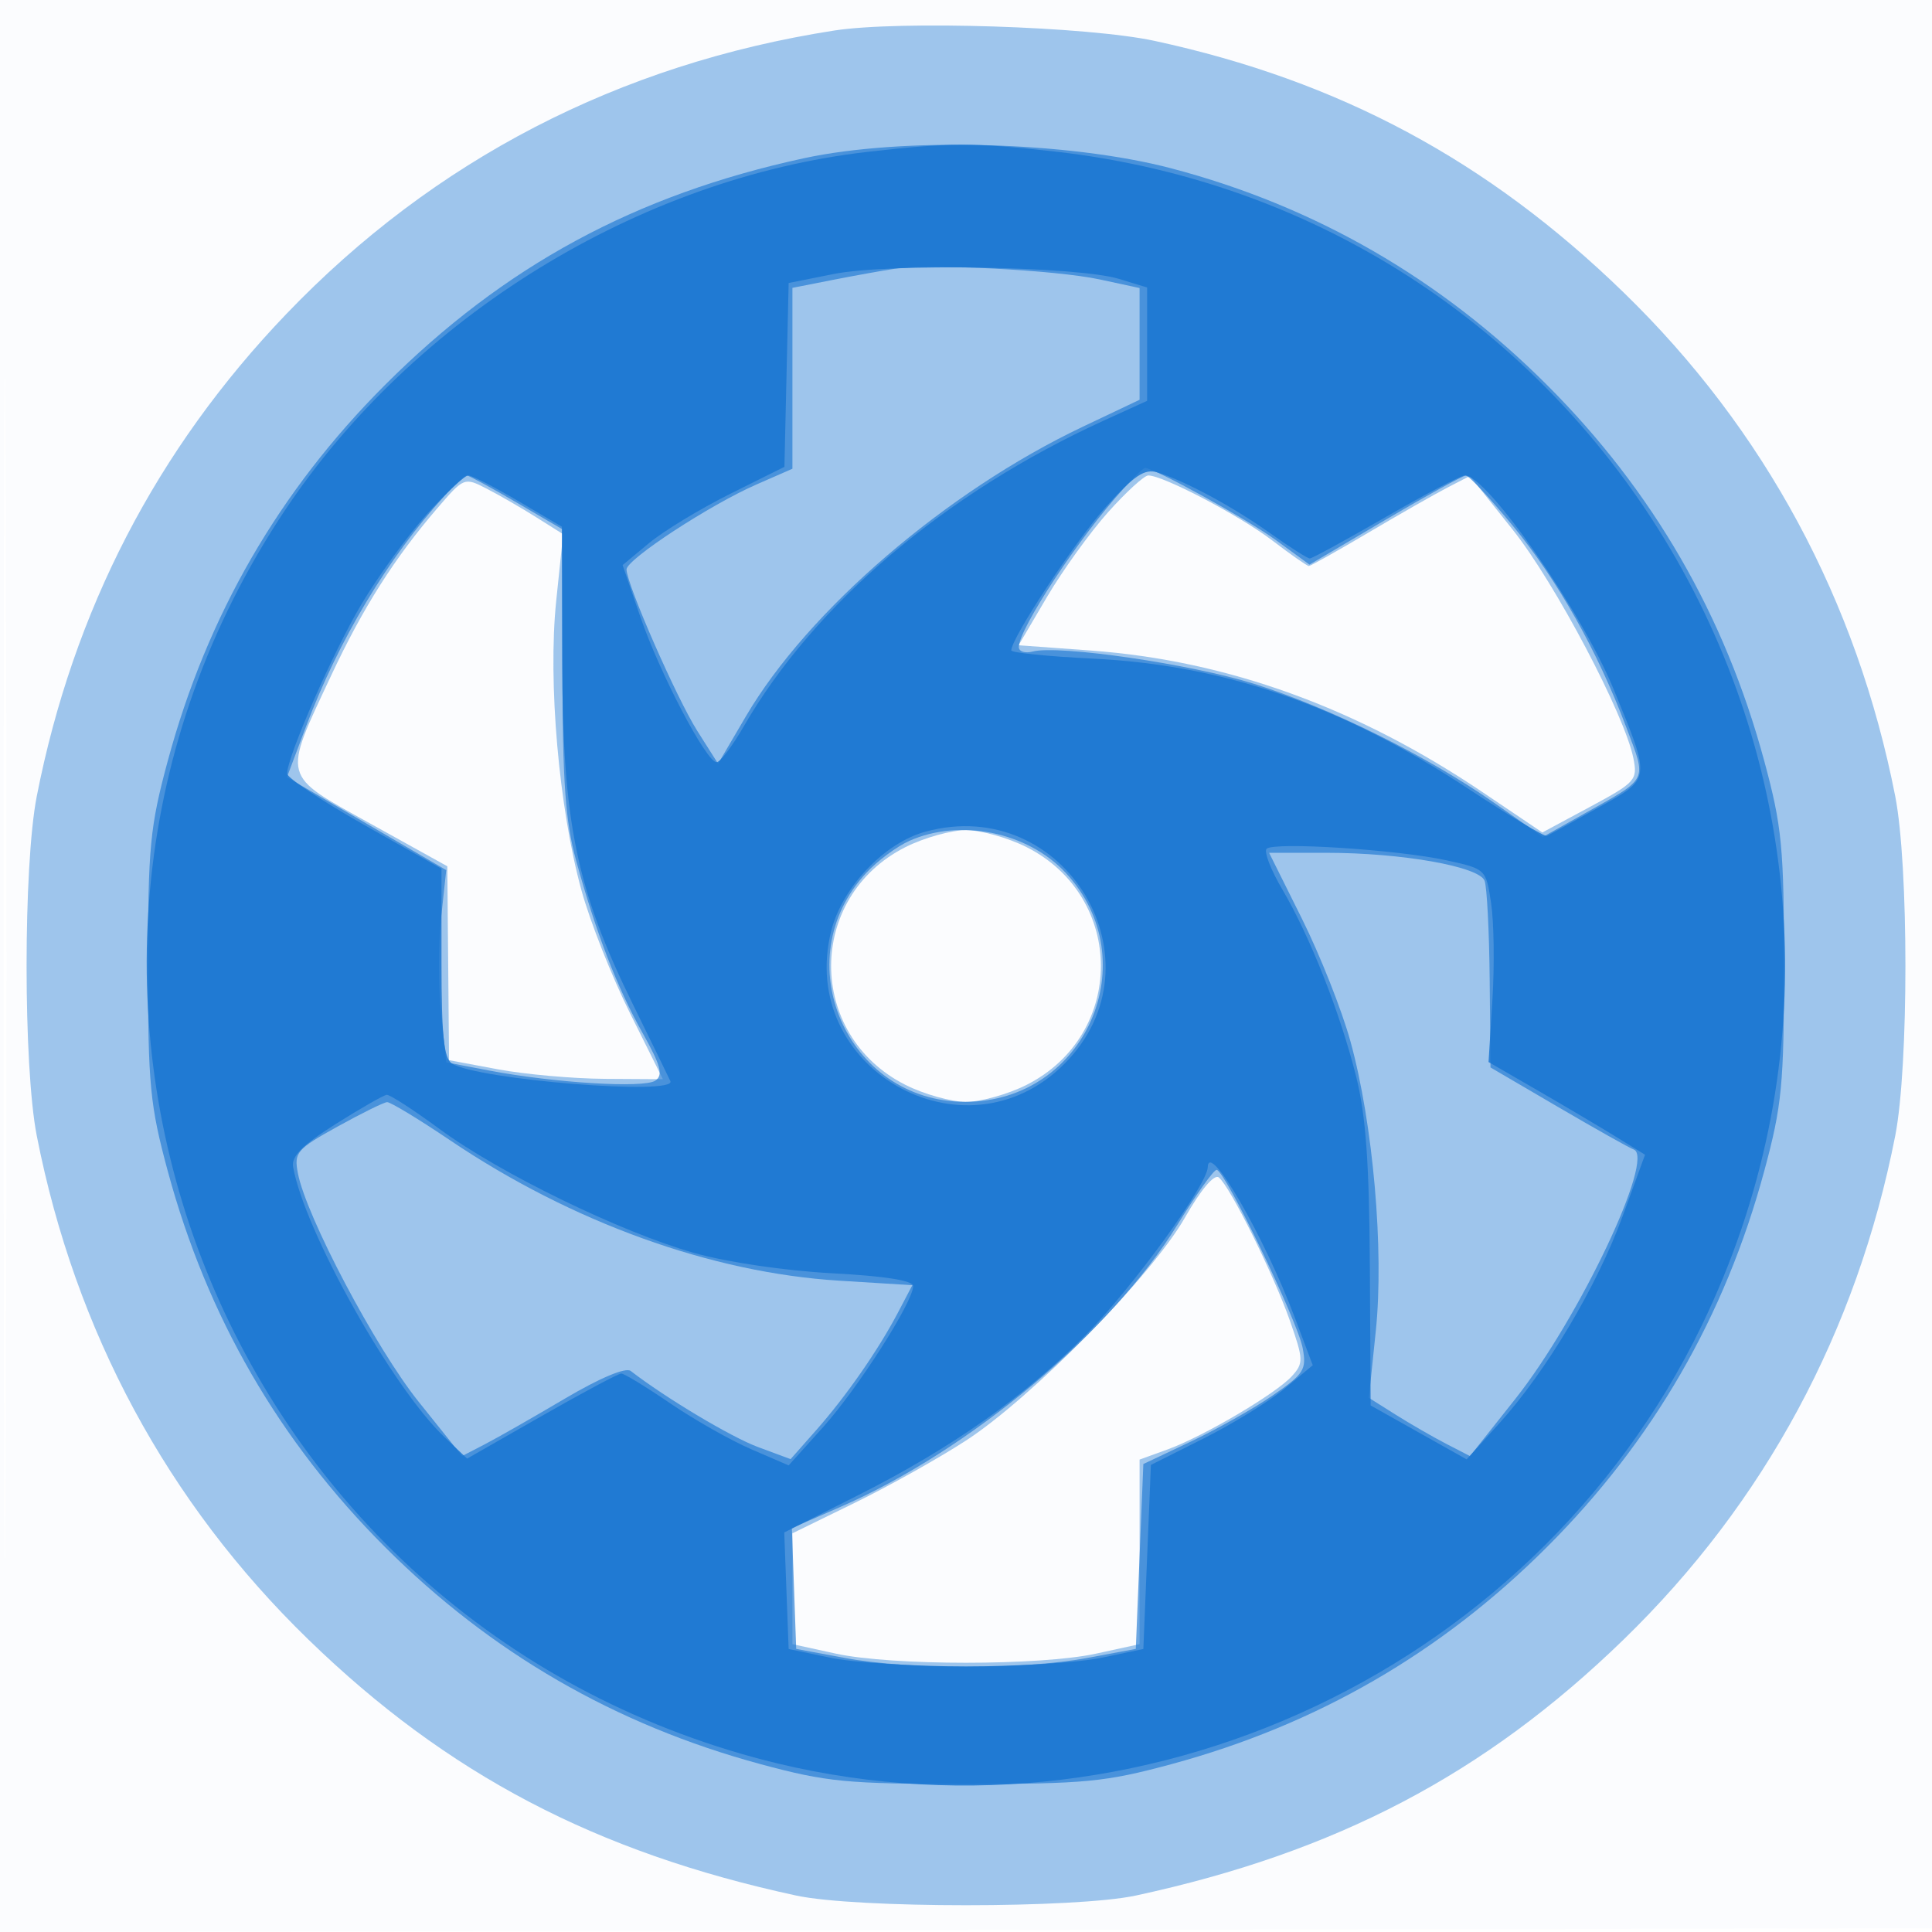
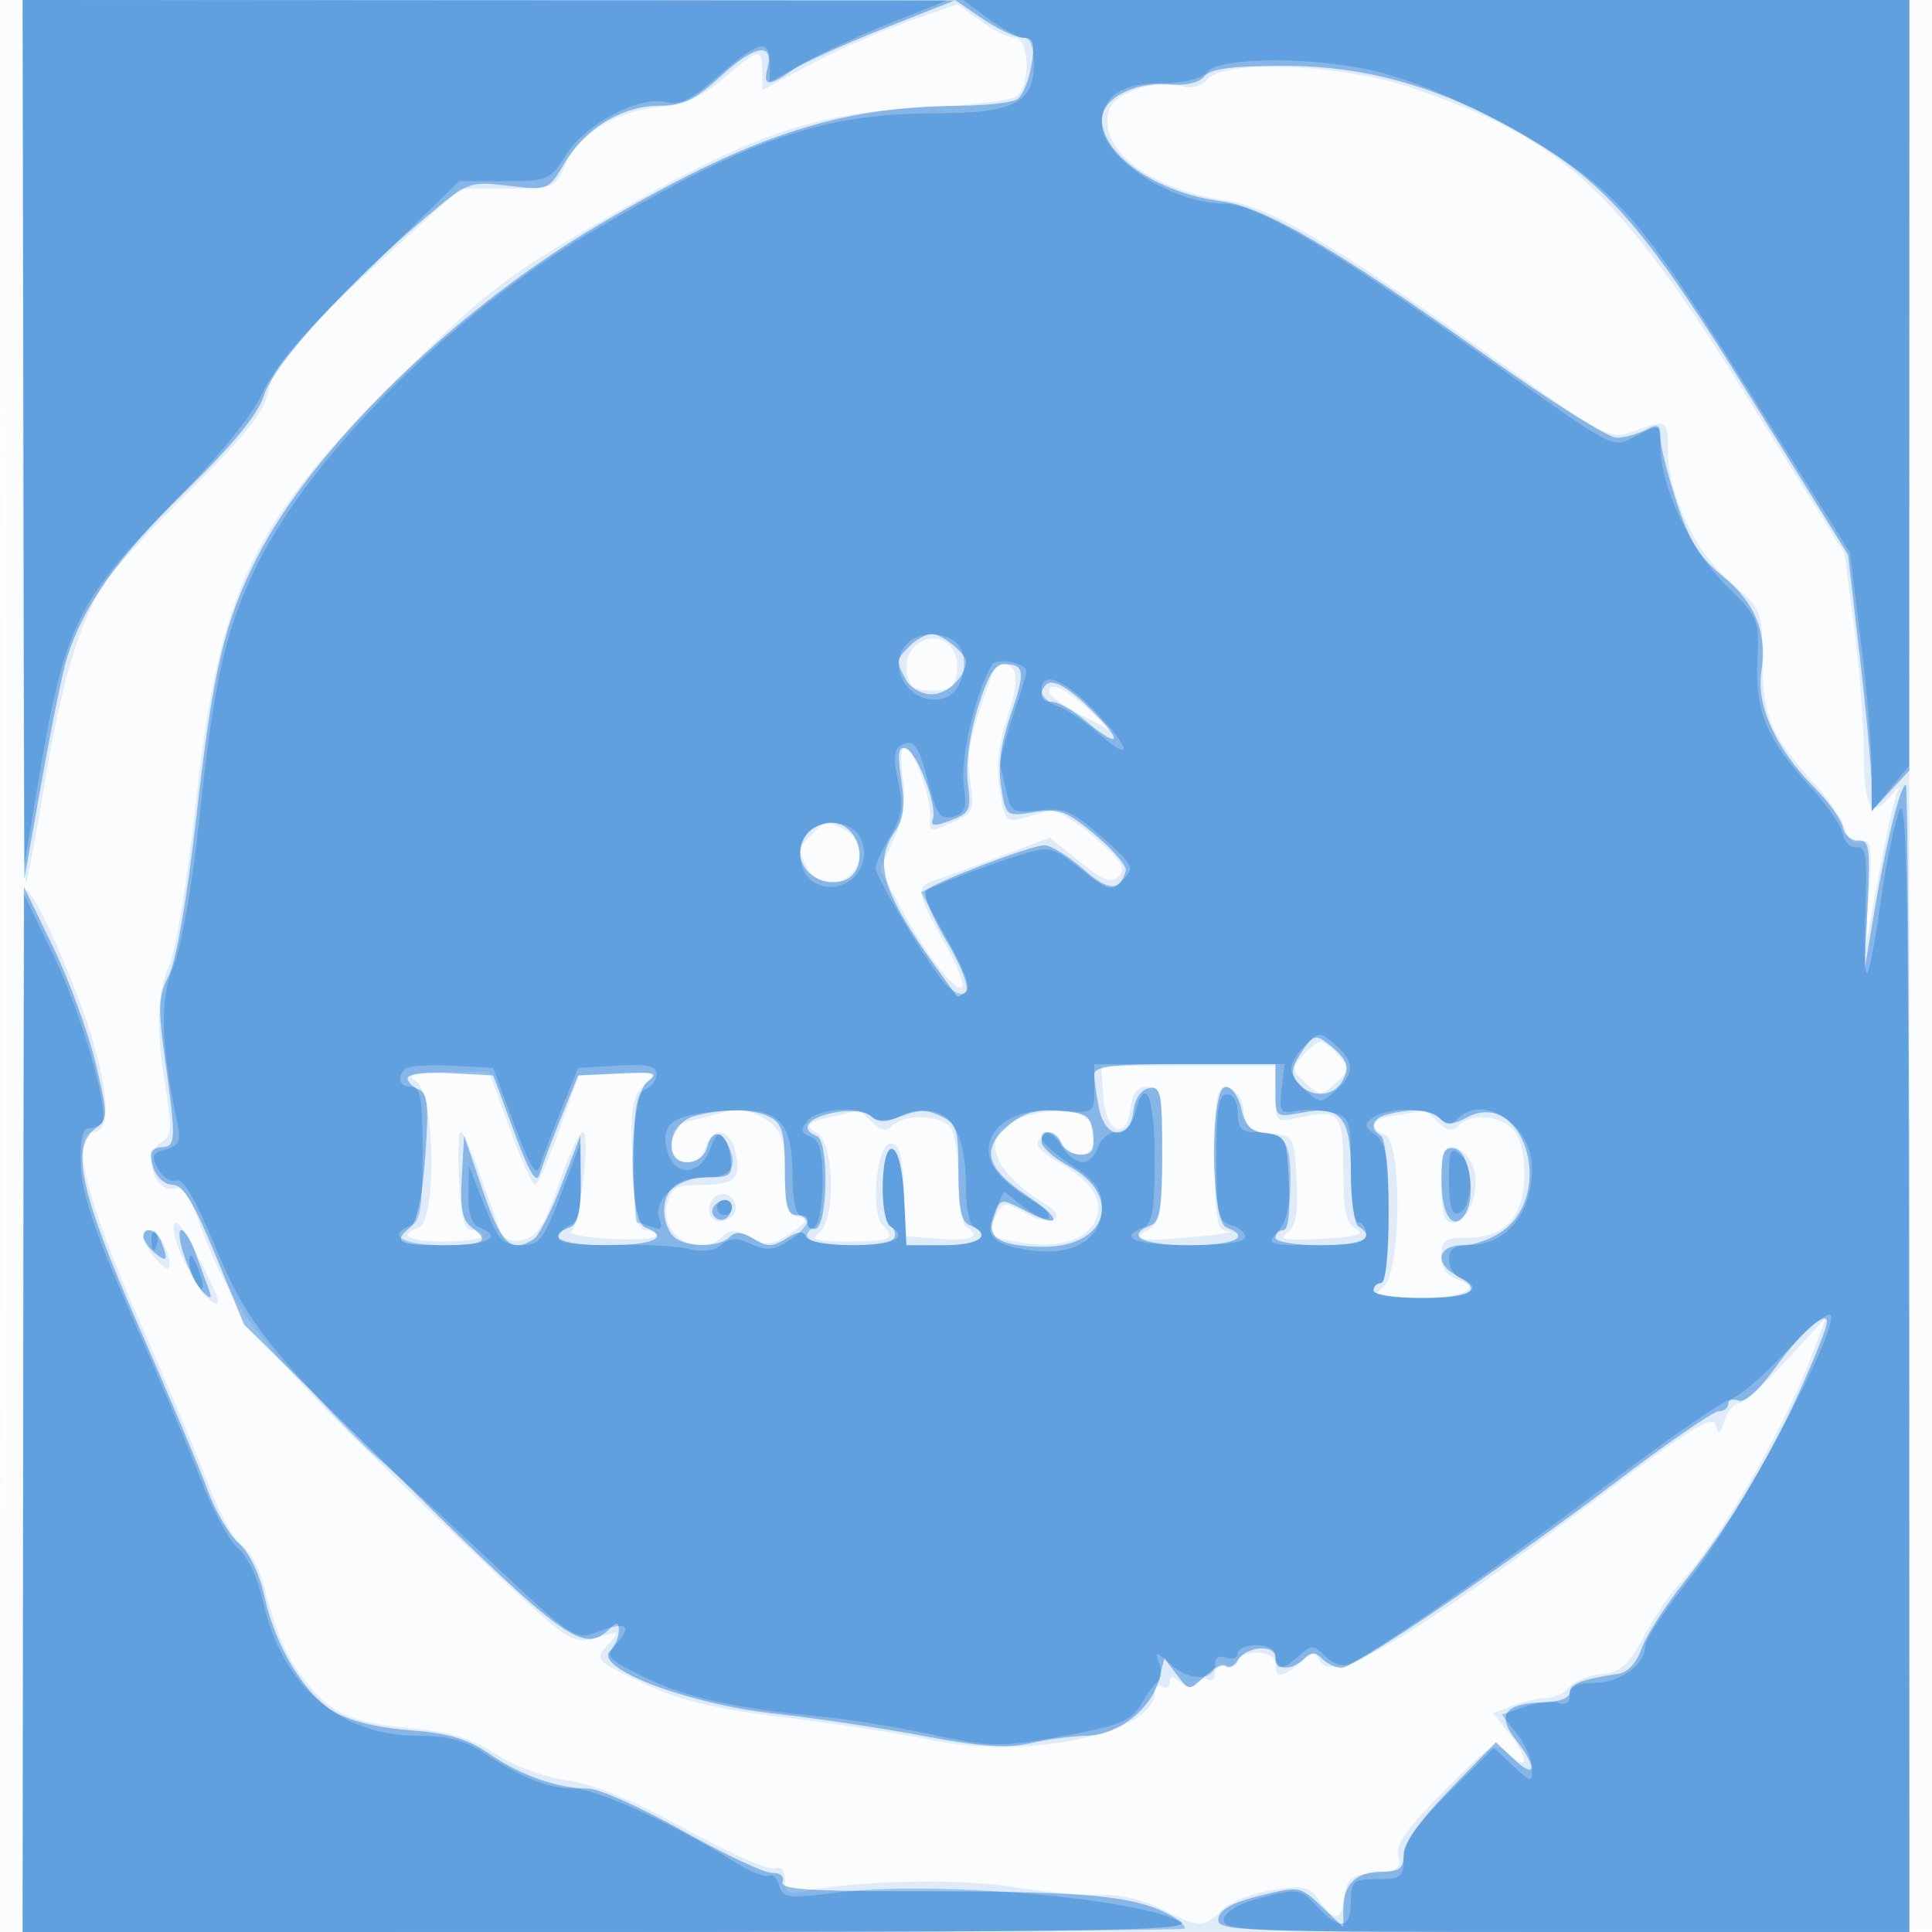
<svg xmlns="http://www.w3.org/2000/svg" width="256" height="256">
  <path fill-opacity=".016" d="M0 128.004v128.004l128.25-.254 128.25-.254.254-127.75L257.008 0H0v128.004m.485.496c0 70.4.119 99.053.265 63.672.146-35.38.146-92.98 0-128C.604 29.153.485 58.1.485 128.5" fill="#1976D2" fill-rule="evenodd" />
-   <path fill-opacity=".414" d="M110.5 4.051C82.037 8.492 57.508 21.188 37.936 41.608 20.753 59.537 9.701 80.895 4.873 105.5c-1.801 9.181-1.801 35.819 0 45 5.086 25.923 17.318 48.612 35.98 66.739 18.375 17.848 38.091 28.197 64.647 33.931 7.912 1.708 37.088 1.708 45 0 26.556-5.734 46.272-16.083 64.647-33.931 18.662-18.127 30.894-40.816 35.98-66.739 1.801-9.181 1.801-35.819 0-45-5.086-25.923-17.318-48.612-35.98-66.739-18.016-17.5-37.679-28.049-62.147-33.342-8.851-1.915-33.839-2.719-42.5-1.368M57.937 67.355c-5.675 6.602-9.848 13.179-14.046 22.136-6.475 13.818-6.675 13.065 5.205 19.652l10.177 5.643.114 12.846.113 12.847 6.5 1.214c3.575.667 9.951 1.235 14.169 1.26l7.669.047-4.359-8.75c-2.397-4.812-5.289-12.125-6.425-16.25-2.998-10.886-4.465-27.659-3.355-38.358l.919-8.858-3.559-2.242c-1.957-1.233-4.909-2.936-6.559-3.786-2.978-1.534-3.026-1.515-6.563 2.599m88.906.496c-2.389 2.669-6.038 7.731-8.111 11.25l-3.767 6.399 9.58.7c18.028 1.316 35.321 7.575 51.975 18.814l7.848 5.295 6.334-3.404c6.009-3.23 6.304-3.56 5.738-6.405-1.147-5.77-10.374-23.254-15.998-30.312l-5.672-7.12-3.002 1.552c-1.651.854-6.361 3.538-10.467 5.966-4.107 2.428-7.65 4.414-7.875 4.414-.225 0-2.416-1.532-4.869-3.404-4.319-3.297-14.43-8.596-16.402-8.596-.533 0-2.924 2.183-5.312 4.851M119.97 112.25c-13.123 6.629-13.123 24.871 0 31.5 2.45 1.238 6.063 2.25 8.03 2.25 1.967 0 5.58-1.012 8.03-2.25 13.123-6.629 13.123-24.871 0-31.5-2.45-1.237-6.063-2.25-8.03-2.25-1.967 0-5.58 1.013-8.03 2.25M157 161.354c-4.352 7.642-20.272 23.85-29 29.524-3.575 2.325-10.213 6.041-14.75 8.26l-8.25 4.033V217.858l5.75 1.254c7.405 1.615 27.095 1.615 34.5 0l5.75-1.254v-24.456l3.648-1.32c4.794-1.733 14.437-7.412 16.54-9.741 1.553-1.719 1.535-2.204-.269-7.341-2.19-6.233-7.905-17.753-9.416-18.979-.608-.493-2.383 1.609-4.503 5.333" fill="#1976D2" fill-rule="evenodd" />
-   <path fill-opacity=".633" d="M106.5 20.973c-22.292 4.83-39.705 14.257-55.488 30.039-14.029 14.03-23.57 30.536-28.774 49.782-2.363 8.739-2.625 11.45-2.625 27.206s.262 18.467 2.625 27.206c5.204 19.246 14.745 35.752 28.774 49.782 14.03 14.029 30.536 23.57 49.782 28.774 8.739 2.363 11.45 2.625 27.206 2.625s18.467-.262 27.206-2.625c19.246-5.204 35.752-14.745 49.782-28.774 14.029-14.03 23.57-30.536 28.774-49.782 2.363-8.739 2.625-11.45 2.625-27.206s-.262-18.467-2.625-27.206c-5.204-19.246-14.745-35.752-28.774-49.782-14.091-14.09-30.744-23.693-49.782-28.705-13.549-3.567-35.609-4.171-48.706-1.334m12 14.646c-1.65.25-5.362.92-8.25 1.489L105 38.142v23.97l-4.75 2.077c-6.192 2.707-17.255 9.944-17.232 11.273.035 1.995 6.648 17.075 9.379 21.388l2.754 4.349 3.674-6.267c8.243-14.057 26.562-29.805 44.666-38.396L151 52.973V38.166l-5.25-1.133c-5.812-1.255-22.567-2.124-27.25-1.414m30.364 29.131C143.041 71.129 135 83.305 135 85.744c0 .588.826.853 1.835.589 3.458-.904 21.048 1.663 29.357 4.284 10.03 3.165 22.999 9.592 31.774 15.747l6.466 4.535 5.534-3.108c8.572-4.815 8.255-4.157 5.513-11.444-3.799-10.092-9.099-19.497-15.061-26.725-3.004-3.642-5.79-6.614-6.19-6.605-.4.009-5.225 2.667-10.721 5.907l-9.993 5.89-4.507-3.286C165.275 68.808 152.92 62 151.716 62c-.188 0-1.472 1.237-2.852 2.75m-90 1C51.41 73.915 44.842 84.856 40.56 96.241l-2.536 6.741 10.552 6.155 10.552 6.156-.681 6.353c-.374 3.495-.372 9.226.004 12.737l.683 6.383 5.683 1.085c8.602 1.642 20.516 2.366 22.019 1.338 1.068-.73.728-1.998-1.686-6.301-3.395-6.053-6.18-13.281-8.819-22.888-1.413-5.145-1.79-10.397-1.808-25.188L74.5 70.123l-6.088-3.561C65.063 64.603 62.11 63 61.849 63c-.261 0-1.605 1.237-2.985 2.75m61.636 45.667c-1.65.737-4.209 2.632-5.686 4.211-10.782 11.526-2.66 30.372 13.089 30.372 15.938 0 24.142-18.76 13.283-30.373-5.038-5.388-13.972-7.206-20.686-4.21m52.021 10.333c2.397 4.813 5.289 12.125 6.425 16.25 2.998 10.886 4.465 27.659 3.355 38.358l-.919 8.858 3.559 2.242c1.957 1.233 4.972 2.97 6.7 3.861l3.141 1.62 5.984-7.548c8.468-10.679 18.616-32.069 15.696-33.084-.529-.184-5.012-2.704-9.962-5.6l-9-5.265-.109-11.634c-.061-6.398-.364-12.295-.675-13.105-.725-1.891-10.983-3.703-20.967-3.703h-7.587l4.359 8.75M44.704 149.289c-5.391 2.986-5.757 3.417-5.238 6.149 1.091 5.733 10.297 23.167 15.988 30.278l5.776 7.216 3.002-1.552c1.651-.854 6.432-3.58 10.625-6.059 4.62-2.731 8.054-4.175 8.714-3.664 4.628 3.577 13.301 8.762 16.873 10.086l4.316 1.6 3.37-3.816c3.99-4.517 8.242-10.633 10.867-15.629l1.893-3.603-9.695-.598c-16.92-1.046-35.444-7.731-51.57-18.613-4.144-2.796-7.893-5.066-8.33-5.045-.437.022-3.403 1.484-6.591 3.25m111.329 12.97c-8.786 14.244-27.564 29.962-44.73 37.44l-6.376 2.778.286 8.006.287 8.007 6.5 1.208c8.333 1.549 23.668 1.549 32 0l6.5-1.209.5-12.249.5-12.249 6.276-2.966c3.452-1.63 8.335-4.381 10.851-6.113 4.167-2.866 4.523-3.428 3.986-6.28-.682-3.621-10.343-23.636-11.403-23.623-.39.004-2.72 3.267-5.177 7.25" fill="#1976D2" fill-rule="evenodd" />
-   <path fill-opacity=".833" d="M115 20.118C84.682 23.586 54.789 41.994 37.68 67.73-3.021 128.953 27.51 211.9 98.296 232.413c50.062 14.507 104.459-9.792 127.215-56.827C258.3 107.81 214.472 28.41 139.666 20.069c-10.711-1.194-13.857-1.188-24.666.049m-4.5 16.181l-6 1.201-.28 12.178-.28 12.179-7.22 3.599c-3.971 1.98-8.795 4.91-10.72 6.51l-3.5 2.91 2.334 6.812C87.393 89.16 93.598 101 94.954 101c.471 0 2.089-2.137 3.596-4.75 9.336-16.183 26.726-30.955 47.7-40.518l5.75-2.621V38.094l-3.75-1.144c-5.437-1.658-30.556-2.091-37.75-.651m36.061 30.844C142.51 71.649 134 84.546 134 86.18c0 .31 4.838.799 10.75 1.087 17.603.858 33.113 6.239 49.915 17.316 5.371 3.542 10.015 6.322 10.319 6.178.304-.143 3.341-1.819 6.75-3.723 7.107-3.97 7.052-3.561 2.109-15.64C209.616 81.068 197.061 63 194.11 63c-.524 0-5.238 2.475-10.478 5.5-5.239 3.025-9.774 5.5-10.077 5.5-.303 0-2.689-1.521-5.303-3.38-4.927-3.505-11.193-6.882-14.883-8.021-1.702-.526-3.071.388-6.808 4.544m-90.026 1.029c-2.558 2.845-6.464 8.226-8.681 11.958-3.706 6.237-9.746 20.006-9.814 22.37-.016.55 4.581 3.611 10.216 6.803l10.244 5.802v12.483c0 9.611.322 12.681 1.398 13.348 3.467 2.146 29.807 4.253 28.929 2.314-.187-.412-2.439-5.025-5.004-10.25-7.445-15.161-9.276-24.064-9.326-45.352l-.043-17.851-5.771-3.399C65.508 64.529 62.522 63 62.048 63c-.474 0-2.955 2.328-5.513 5.172m66.085 42.031c-5.429 1.479-11.024 7.375-12.478 13.148C105.571 141.503 127.79 154.21 141 141c13.493-13.493.151-35.847-18.38-30.797m45.208 2.27c-.369.387.572 2.813 2.091 5.39 3.672 6.227 7.668 16.356 9.778 24.784 1.284 5.128 1.741 11.474 1.817 25.216l.102 18.364 6.362 3.573 6.361 3.573 4.296-4.745c6.263-6.918 12.985-18.203 16.375-27.493l2.965-8.125-3.737-2.311c-2.056-1.271-6.722-4.035-10.369-6.143l-6.63-3.832.513-8.233c.283-4.528.206-10.283-.17-12.79-.68-4.54-.702-4.561-5.882-5.699-6.478-1.422-22.966-2.478-23.872-1.529M44.5 148.928c-4.405 2.781-5.911 4.291-5.665 5.68 1.497 8.459 13.101 29.194 20.024 35.778l3.035 2.886 9.868-5.636c5.427-3.1 10.181-5.636 10.564-5.636.383 0 3.299 1.776 6.479 3.947 3.181 2.171 8.013 4.91 10.739 6.086l4.956 2.139 4.54-5.042c4.589-5.096 11.96-16.631 11.96-18.716 0-.736-3.755-1.33-10.75-1.701-6.206-.33-13.92-1.465-18.25-2.686-9.699-2.736-25.808-10.574-33.753-16.423-3.439-2.532-6.589-4.572-7-4.534-.411.039-3.447 1.775-6.747 3.858m115.533 5.738c-.066 2.336-10.026 16.03-16.166 22.227-8.065 8.141-17.827 15.013-30.159 21.23l-9.791 4.937.291 7.72.292 7.72 5.5 1.154c3.025.634 11.125 1.153 18 1.153s14.975-.519 18-1.153l5.5-1.154.5-12.195.5-12.195 7-3.515c3.85-1.934 8.675-4.906 10.723-6.605l3.722-3.09-2.347-6.236c-4.096-10.882-11.461-23.619-11.565-19.998" fill="#1976D2" fill-rule="evenodd" />
+   <path fill-opacity=".127" d="M3 58.667c0 32.266.192 58.475.426 58.241.234-.234 1.341-6.047 2.461-12.917 2.355-14.448 5.011-22.857 8.779-27.797 1.467-1.923 6.586-7.366 11.377-12.095 6.1-6.023 8.922-9.58 9.418-11.873.908-4.194 3.565-7.298 15.655-18.283L60.959 25h6.277c6.006 0 6.333-.129 7.598-2.988 1.879-4.244 6.609-7.252 12.258-7.795 3.642-.35 5.812-1.299 8.782-3.841C100.589 6.34 101 6.268 101 9.481v2.481l6.25-3.363c3.438-1.85 9.266-4.418 12.952-5.705l6.701-2.341 3.008 2.223C131.566 3.999 133.612 5 134.46 5c1.917 0 2.152 6.268.29 7.75-.687.547-6.2 1.222-12.25 1.501-14.661.676-22.969 3.55-41.902 14.495-13.643 7.888-15.975 9.677-27.606 21.185C33.058 69.653 29.075 78.037 25.879 107c-1.062 9.625-2.594 18.978-3.405 20.784-1.716 3.822-1.848 8.364-.485 16.686.811 4.951.725 6.111-.506 6.799-2.768 1.549-.976 7.241 1.928 6.127.651-.25 1.761 1.225 2.506 3.328 4.826 13.627 8.966 18.673 37.184 45.322 12.361 11.675 12.662 11.882 15.874 10.961 3.202-.918 3.234-.896 1.507 1.013-1.721 1.902-1.599 2.03 4.746 4.999 5.025 2.352 9.337 3.394 18.892 4.565 6.809.834 15.53 2.179 19.38 2.989 12.662 2.664 29.5-.936 29.5-6.306 0-.762.45-1.107 1-.767.55.34 1 .086 1-.563 0-.904.332-.907 1.411-.011.981.814 1.611.847 2.069.106.362-.585 1.077-.806 1.589-.489.512.316.931-.112.931-.953 0-.947.57-1.308 1.5-.952.825.317 1.5.078 1.5-.531s1.125-1.107 2.5-1.107c1.556 0 2.5.567 2.5 1.5 0 1.962.898 1.894 3.317-.25 1.448-1.283 2.092-1.416 2.412-.5 1.352 3.865 11.477-2.016 38.458-22.337 10.821-8.15 13.782-9.953 14.144-8.611.375 1.395.586 1.296 1.18-.552.397-1.237 1.223-2.25 1.834-2.25.612 0 3.485-2.588 6.385-5.75l5.272-5.75-2.006 5.299c-3.683 9.731-12.369 24.678-17.555 30.209-1.293 1.379-3.417 4.529-4.72 7-1.929 3.66-2.942 4.549-5.47 4.8-1.706.169-3.641.957-4.299 1.75-.658.793-2.012 1.442-3.009 1.442-.997 0-2.999.451-4.449 1.002l-2.636 1.002 2.071 2.633c2.646 3.364 2.688 5.232.065 2.857-1.965-1.778-2.143-1.679-8.627 4.806-4.914 4.913-6.487 7.133-6.102 8.606.439 1.678-.045 2.033-3.123 2.29-3.14.262-3.686.683-3.958 3.054-.381 3.304-1.445 3.496-3.363.607-1.255-1.89-1.989-2.059-6.194-1.428-2.624.393-5.639 1.583-6.699 2.643-2.414 2.414-3.074 2.404-8.014-.116-2.414-1.231-5.676-1.982-8.21-1.888-2.312.085-7.567-.395-11.677-1.068-6.936-1.135-21.707-.775-27.777.678-1.784.427-2.25.109-2.25-1.538 0-1.344-.482-1.892-1.364-1.554-.75.288-6.038-2.05-11.75-5.195-7.052-3.884-12.1-5.964-15.725-6.481-3.083-.44-7.079-1.914-9.46-3.489-3.052-2.02-5.957-2.908-11.188-3.42-8.017-.785-10.282-1.749-13.729-5.846-2.66-3.161-4.12-6.419-5.766-12.868-.591-2.318-1.932-4.814-2.979-5.547-1.047-.733-3.004-4.257-4.349-7.831-1.345-3.574-5.502-13.448-9.238-21.943C11.319 158.744 9.189 150 12.373 150c2.434 0 2.084-5.786-.885-14.631C8.997 127.949 4.412 118 3.483 118 3.217 118 3 149.05 3 187v69h250V0H3v58.667m156.981-48.144c-.713.86-2.053 1.271-3.078.946-3.303-1.048-9.004.632-9.861 2.907-1.941 5.146 5.124 10.723 15.458 12.204 5.874.842 13.987 5.634 35.858 21.181 14.496 10.305 14.936 10.534 18.071 9.401 4.485-1.622 4.571-1.578 4.571 2.327 0 5.973 3.554 13.573 8.233 17.602 4.241 3.653 4.267 3.718 4.306 10.542.041 7.412 1.124 9.933 7.031 16.367 1.767 1.925 3.527 4.545 3.912 5.822.457 1.521 1.215 2.125 2.194 1.749 1.276-.49 1.411.559.921 7.178l-.575 7.751 1.854-10.127c1.02-5.57 2.173-10.745 2.563-11.5.39-.755.064-.585-.725.377-2.777 3.388-3.713 2.017-3.75-5.5-.02-3.987-.606-11.57-1.303-16.851l-1.266-9.6-12.929-20.756c-17.155-27.542-24.43-34.22-44.642-40.977-9.277-3.101-24.639-3.698-26.843-1.043m-38.438 74.822c-1.05.768-1.597 2.23-1.388 3.711.278 1.972.924 2.444 3.345 2.444 2.511 0 3.051-.437 3.31-2.683.393-3.398-2.637-5.396-5.267-3.472m9.942 3.905c-3.025 8.366-3.482 10.59-2.931 14.261.558 3.722.376 4.2-2.017 5.29-3.375 1.538-3.434 1.528-3.297-.551.169-2.558-2.239-9.25-3.329-9.25-.532 0-.656 1.742-.289 4.039.463 2.893.125 5.196-1.189 8.11l-1.835 4.07 2.787 5.14c3.386 6.244 7.307 11.282 8.136 10.453.336-.335-.769-3.054-2.455-6.042-3.542-6.275-3.714-7.333-1.316-8.088.963-.303 4.812-1.707 8.555-3.12l6.804-2.569 3.964 3.186c3.184 2.559 4.205 2.936 5.195 1.917.983-1.012.325-2.055-3.264-5.171-2.473-2.147-5.173-3.719-6-3.494-.827.226-2.486.692-3.686 1.035-1.952.56-2.253.154-2.853-3.851-.463-3.085-.15-6.047 1.005-9.524 1.624-4.891 1.45-7.091-.56-7.091-.535 0-1.176.563-1.425 1.25m7.523 2.5c.005.412 1.917 1.761 4.25 2.997l4.242 2.247-3.266-2.997c-3.16-2.9-5.243-3.795-5.226-2.247m-31.437 18.821c-1.859 1.86-1.875 1.993-.536 4.495 1.167 2.18 3.963 2.536 5.765.734 1.802-1.802 1.446-4.598-.734-5.765-2.502-1.339-2.635-1.323-4.495.536m65.076 29.267c-1.557 1.72-1.535 1.954.345 3.655 1.941 1.756 2.075 1.756 4.016 0 1.88-1.701 1.902-1.935.345-3.655-.915-1.011-1.973-1.838-2.353-1.838-.38 0-1.438.827-2.353 1.838m-26.449 5.527c.355 4.854 3.098 5.904 3.618 1.385.224-1.943.884-2.75 2.25-2.75 1.768 0 1.934.769 1.934 8.95 0 7.468-.288 9.112-1.742 9.925-2.616 1.464-1.415 1.683 5.742 1.048 3.575-.318 5.713-.655 4.75-.75-1.533-.152-1.75-1.361-1.75-9.746 0-8.578.182-9.539 1.75-9.242 1.044.198 1.875 1.415 2.061 3.015.255 2.204.879 2.737 3.5 2.991 3.147.305 3.193.386 3.492 6.16.229 4.43-.08 6.13-1.274 7-1.234.9-.227 1.073 4.647.8 4.585-.257 5.775-.599 4.523-1.3-1.341-.75-1.699-2.396-1.699-7.817 0-7.555-.495-8.156-5.75-6.975-3.222.724-3.25.698-3.25-3.049v-3.779h-23.104l.302 4.134m-90.948-1.973c2.396 1.819 2.61 18.341.25 19.246-2.882 1.106-1.461 1.862 3.5 1.862 2.75 0 5-.338 5-.75s-.637-.75-1.415-.75c-1.04 0-1.503-1.721-1.75-6.502-.184-3.576-.086-6.501.217-6.5.304.001 1.387 2.365 2.406 5.252 1.019 2.887 2.2 6.206 2.625 7.375.572 1.573 1.393 2.007 3.159 1.669 1.927-.368 2.849-1.788 4.786-7.375 1.32-3.805 2.746-6.919 3.17-6.919 1.108 0-.307 12.371-1.503 13.153-.551.36 1.769.81 5.154 1 3.385.191 6.154.009 6.153-.403-.001-.412-.644-.75-1.429-.75-1.101 0-1.502-1.995-1.759-8.75-.296-7.753-.105-8.951 1.676-10.515 1.952-1.714 1.853-1.757-3.391-1.5l-5.402.265-2.588 7.25c-1.423 3.988-2.87 7.25-3.214 7.25-.345 0-1.858-3.375-3.363-7.5l-2.735-7.5-5.648.032c-4.912.027-5.421.205-3.899 1.36m40.25 4.099c-.55.184-2.237.607-3.75.941-2.098.462-2.75 1.194-2.75 3.087 0 3.095 3.55 3.474 4.5.481.891-2.807 3.16-2.491 3.922.546.9 3.584.028 4.454-4.462 4.454-3.411 0-4.009.346-4.588 2.656-1.036 4.124 4.395 7.177 7.408 4.164.906-.906 1.753-.873 3.654.145 2.147 1.149 2.846 1.078 5.271-.536 2.298-1.529 2.484-1.924 1.045-2.218-1.405-.287-1.75-1.416-1.75-5.728 0-4.415-.395-5.646-2.223-6.926-2.11-1.479-4.051-1.808-6.277-1.066m16 .184c-4.632 1.025-5.121 1.392-3.25 2.442 2.336 1.312 2.516 11.602.232 13.273-1.181.863-.29 1.11 4 1.11 5.655 0 6.304-.314 4.458-2.16-1.661-1.661-.763-10.84 1.06-10.84 1.139 0 1.571 1.482 1.795 6.153l.295 6.153 4.455.354c4.247.338 5.62-.322 3.455-1.66-.55-.34-1-3.201-1-6.359s-.54-6.281-1.2-6.941c-1.519-1.519-6.043-1.557-7.536-.064-.847.847-1.55.72-2.771-.5-.9-.9-1.716-1.584-1.814-1.52-.099.064-1.079.315-2.179.559m25 .049c-6.959 1.71-6.02 6.934 2.142 11.909 3.061 1.866.472 2.969-2.699 1.149-2.807-1.611-2.972-1.597-4.016.355-1.345 2.513-1.065 2.804 3.395 3.528 4.736.768 8.379-.238 9.684-2.677 1.442-2.693-.03-5.215-4.627-7.927-2.869-1.692-3.407-2.429-2.459-3.364.945-.931 1.502-.808 2.508.553 1.915 2.592 4.572 2.224 4.572-.633 0-3.084-3.239-4.187-8.5-2.893m48.75-.001c-3.433.426-4.261 1.675-1.75 2.639 2.368.908 2.152 18.423-.25 20.246-1.516 1.151-.922 1.333 4.441 1.36 6.233.032 9.062-1.277 5.324-2.463-1.293-.41-2.015-1.512-2.015-3.072 0-2.114.459-2.433 3.5-2.433 4.962 0 7.5-2.853 7.5-8.429 0-2.692-.616-5.044-1.571-6-1.837-1.836-5.539-2.061-7.165-.435-.847.847-1.55.72-2.771-.5-.9-.9-1.716-1.564-1.814-1.476-.099.088-1.642.342-3.429.563M191 157c0 3.814.362 5 1.525 5 2.223 0 3.844-4.895 2.556-7.722-.571-1.253-1.723-2.278-2.56-2.278-1.159 0-1.521 1.191-1.521 5m-96.312 1.646c-1.374 1.374-.662 3.496 1.062 3.164.963-.186 1.75-.969 1.75-1.74 0-1.579-1.764-2.472-2.812-1.424M23 162.878c0 1.816 2.945 7.831 4.442 9.074 2.155 1.789 1.96.776-.959-4.985-2.401-4.738-3.483-6.009-3.483-4.089m-4 .931c0 1.236 2.773 4.755 3.302 4.189.756-.81-1.146-4.998-2.27-4.998-.567 0-1.032.364-1.032.809" fill="#1976D2" fill-rule="evenodd" />
+   <path fill-opacity=".457" d="m3.108 58.25.108 58.25 2.311-13c1.271-7.15 2.763-14.45 3.314-16.221 2.166-6.958 6.729-13.404 15.662-22.126 6.447-6.295 9.696-10.271 10.523-12.879 1.271-4.01 11.035-14.738 21.279-23.381 5.721-4.827 5.88-4.889 11.081-4.277 5.241.615 5.292.595 7.407-2.989 2.733-4.632 7.667-7.619 12.595-7.623 3.151-.003 4.721-.771 8.275-4.048 4.385-4.041 6.948-4.401 6.018-.843-.608 2.325.174 2.377 3.26.216 1.312-.919 6.699-3.382 11.972-5.473L126.5.054 64.75.027 3 0l.108 58.25M130.215 2.5c2.023 1.375 4.437 2.5 5.363 2.5 1.381 0 1.576.661 1.088 3.669-.327 2.018-1.174 4.036-1.881 4.485-.707.448-4.21.838-7.785.866-16.045.123-27.709 3.991-47.785 15.844-19.107 11.282-37.876 29.597-45.203 44.112-4.317 8.552-5.795 14.894-8.004 34.339-1.223 10.765-2.663 19.052-3.64 20.941-1.396 2.699-1.463 4.231-.491 11.186C23.335 150.88 23.299 152 21.5 152c-.825 0-1.5.413-1.5.918 0 2.224 1.352 4.082 2.97 4.082 1.274 0 2.799 2.538 5.557 9.25l3.801 9.25 21.063 20.75c21.507 21.188 23.996 22.963 27.409 19.55.933-.933 1.2-.867 1.2.3 0 .825-.527 2.027-1.172 2.672-2.231 2.231 10.328 7.025 21.672 8.271 5.5.604 14.5 1.953 20 2.997 7.488 1.422 11.005 1.662 14 .953 2.2-.52 5.575-.97 7.5-1.001 4.154-.066 8.603-3.562 9.603-7.546l.682-2.719 1.636 2.168c1.629 2.16 1.643 2.16 3.75.196 1.164-1.084 2.413-1.673 2.777-1.31.363.364 1.069-.001 1.569-.81 1.159-1.878 4.983-2.135 4.983-.334 0 1.684 2.185 1.778 3.8.163.933-.933 1.467-.933 2.4 0 .66.66 1.816 1.2 2.568 1.2 1.777 0 21.708-13.524 36.834-24.994 6.533-4.953 12.445-9.006 13.138-9.006.693 0 1.26-.436 1.26-.969 0-.532.615-.732 1.366-.444.836.321 2.761-1.417 4.956-4.473 1.975-2.748 4.497-5.482 5.605-6.075 1.782-.954 1.617-.15-1.436 6.982-4.251 9.932-9.951 19.586-16.223 27.479-2.622 3.3-5.218 7.345-5.768 8.988-.594 1.776-1.811 3.11-3 3.289-4.925.741-6.5 1.345-6.503 2.492-.002.727-1.446 1.262-3.526 1.307-5.083.11-6.209 1.67-3.6 4.988 2.876 3.656 2.703 5.324-.264 2.537l-2.392-2.248-6.108 6.28c-3.875 3.985-6.107 7.118-6.107 8.574 0 1.845-.547 2.293-2.8 2.293-3.461 0-5.2 1.634-5.2 4.887v2.487l-2.872-2.751c-2.826-2.708-2.955-2.731-8.162-1.437-3.656.908-5.367 1.855-5.54 3.064-.234 1.645 2.509 1.75 45.662 1.75H253v-76c0-41.8-.208-76-.461-76-.717 0-2.64 7.688-4.127 16.5l-1.35 8 .412-8.629c.361-7.566.208-8.614-1.243-8.5-.91.071-1.829-.718-2.041-1.753-.213-1.035-1.915-3.41-3.782-5.277-5.081-5.081-7.735-10.895-7.018-15.376.824-5.157-.845-9.192-5.275-12.752-2.898-2.329-4.279-4.57-5.945-9.644-1.193-3.636-2.17-7.517-2.17-8.625 0-1.682-.319-1.843-1.934-.979-1.064.569-2.81 1.035-3.879 1.035-1.07 0-8.637-4.754-16.816-10.564-20.667-14.68-29.849-20.037-35.624-20.784C153.335 25.564 146 20.51 146 15.801c0-2.684 4.307-4.975 8.674-4.616 2.398.197 4.231-.202 4.912-1.071.787-1.005 3.675-1.389 10.5-1.396 11.138-.012 21.25 2.938 32.167 9.386 10.881 6.427 16.031 12.431 29.934 34.896l12.686 20.5 1.562 13.5c.86 7.425 1.563 15.07 1.564 16.99l.001 3.49 2.5-2.697 2.5-2.696V0H126.536l3.679 2.5m-9.644 83.071c-1.859 1.86-1.875 1.993-.536 4.495.588 1.097 2.086 1.934 3.465 1.934 2.035 0 4.5-2.39 4.5-4.363 0-1.045-3.207-3.637-4.5-3.637-.746 0-2.064.707-2.929 1.571m8.947 8.368c-1.077 3.56-1.589 7.496-1.276 9.825.475 3.547.276 3.98-2.285 4.946-2.093.79-2.692.763-2.358-.107.663-1.728-2.057-8.922-3.563-9.424-1.007-.336-1.145.611-.608 4.188.517 3.447.296 5.189-.868 6.85-2.831 4.043-1.618 8.08 5.347 17.783 1.382 1.925 2.65 3.695 2.819 3.933.169.239.717.014 1.218-.5.552-.565-.462-3.254-2.574-6.825-1.917-3.241-3.122-6.222-2.678-6.625 1.255-1.139 13.963-5.983 15.694-5.983.849 0 3.158 1.417 5.131 3.149 3.378 2.966 4.85 3.031 5.662.248.176-.606-1.633-2.742-4.02-4.747-3.813-3.201-4.8-3.571-8.106-3.043-3.747.6-3.767.585-4.399-3.372-.436-2.725-.036-5.718 1.272-9.521 1.988-5.777 1.858-6.714-.934-6.714-1.177 0-2.21 1.766-3.474 5.939m9.113-3.237c-1.098 1.098-.684 2.298.792 2.298.783 0 2.761 1.125 4.395 2.5 4.145 3.488 5.15 3.124 1.619-.586-3.389-3.561-5.902-5.116-6.806-4.212M107.2 110.2c-2.86 2.86-.228 7.225 3.995 6.627 4.227-.599 3.195-7.827-1.117-7.827-.923 0-2.218.54-2.878 1.2M3.085 186.75 3 256h77.723c65.768 0 77.419-.209 75.75-1.358-4.985-3.431-10.665-4.059-36.615-4.048-12.87.006-16.534-.275-16.165-1.238.279-.725-.288-1.218-1.357-1.18-1.01.036-6.336-2.464-11.836-5.556C85 239.529 79.372 237 77.994 237c-4.018 0-9.03-1.753-13.123-4.589-2.887-2.001-5.437-2.758-10.587-3.145-4.196-.315-8.027-1.259-10.043-2.475-4.015-2.421-7.776-8.664-9.211-15.291-.641-2.956-2.023-5.817-3.382-7-1.264-1.1-3.117-4.25-4.118-7-1-2.75-5.129-12.567-9.175-21.815-7.796-17.822-9.065-23.714-5.646-26.214 1.611-1.178 1.608-1.672-.045-8.61-.965-4.049-3.495-10.961-5.624-15.361l-3.87-8-.085 69.25m169.364-47.312c-1.36 2.075-1.446 2.861-.445 4.067 1.693 2.04 4.719 1.881 5.891-.309 1.027-1.919.619-2.903-2.078-5.013-1.452-1.136-1.915-.964-3.368 1.255M145 142.375c0 .756.281 2.781.625 4.5.819 4.096 4.098 4.372 4.559.384.19-1.654 1.011-2.874 2.066-3.074 1.561-.296 1.75.636 1.75 8.635 0 7.047-.321 9.089-1.5 9.542-3.545 1.36-1.123 2.638 5 2.638 6.114 0 8.373-1.067 5-2.362-2.139-.82-2.215-18.638-.079-18.638.781 0 1.711 1.323 2.066 2.94.492 2.243 1.282 3.013 3.329 3.25 2.555.295 2.698.61 2.982 6.56.185 3.879-.1 6.25-.75 6.25-.577 0-1.048.45-1.048 1 0 .556 2.667 1 6 1 5.525 0 7.471-.973 5-2.5-.55-.34-1-3.461-1-6.937 0-7.52-1.269-9.11-6.489-8.131-3.478.652-3.511.626-3.511-2.887V141h-12c-9.515 0-12 .285-12 1.375m-91 .468c0 .519.662 1.197 1.472 1.508 1.201.461 1.363 2.094.881 8.857-.373 5.23-1.101 8.702-1.972 9.402-2.378 1.912-1.554 2.39 4.119 2.39 5.735 0 6.558-.506 3.94-2.42-1.16-.848-1.48-2.543-1.25-6.61l.31-5.47 2.477 7.25c2.432 7.119 3.729 8.36 6.739 6.447.669-.425 2.334-3.681 3.701-7.235l2.485-6.462.049 5.781c.036 4.25-.348 5.934-1.451 6.357-3.373 1.295-1.114 2.362 5 2.362s8.373-1.067 5-2.362c-2.359-.905-2.145-17.414.25-19.283 1.531-1.194 1.069-1.333-3.693-1.11l-5.444.255-2.231 5.5c-1.228 3.025-2.508 6.4-2.846 7.5-.461 1.5-1.309.126-3.395-5.5l-2.781-7.5-5.68-.3c-3.124-.165-5.68.125-5.68.643m38 5.046c-3.414.942-4.237 6.111-.973 6.111 1.334 0 2.364-.781 2.694-2.041.728-2.786 2.707-1.911 3.095 1.368.288 2.431.012 2.673-3.05 2.673-3.862 0-5.766 1.486-5.766 4.5 0 1.155.54 2.64 1.2 3.3 1.494 1.494 6.034 1.566 7.482.118.776-.776 1.681-.708 3.2.24 1.764 1.102 2.486 1.093 4.323-.054 1.568-.979 2.314-1.048 2.583-.24.457 1.37 10.837 1.553 11.669.205.317-.512.118-1.213-.441-1.559-1.543-.954-1.319-10.777.234-10.264.774.256 1.363 2.763 1.548 6.583l.297 6.171h4.953c4.747 0 6.613-1.426 3.452-2.638-1.118-.429-1.5-2.211-1.5-6.99 0-5.872-.212-6.511-2.5-7.554-1.887-.86-3.14-.847-5.112.051-1.963.894-2.954.906-3.989.047-.834-.692-2.763-.883-4.888-.484-3.504.657-4.628 2.203-2.261 3.11 1.585.607 1.462 11.721-.136 12.253-.613.205-1.114-.116-1.114-.712 0-.595-.675-1.083-1.5-1.083-1.166 0-1.5-1.329-1.5-5.965 0-4.874-.354-6.154-1.934-7-2.139-1.144-6.232-1.204-10.066-.146m41.488 1.368c-3.537 3.042-2.803 5.607 2.636 9.206 4.677 3.096 4.594 4.477-.124 2.037-3.549-1.835-3.49-1.851-4.418 1.169-.729 2.378 1.047 3.397 6.171 3.543 8.92.254 11.321-6.703 3.726-10.793-1.913-1.031-3.479-2.446-3.479-3.146 0-1.766 1.938-1.599 2.638.227.317.825 1.458 1.5 2.535 1.5 1.548 0 1.893-.578 1.643-2.75-.281-2.447-.772-2.783-4.45-3.052-3.185-.232-4.764.24-6.878 2.059m50.262-1.568c-1.935.506-2.295 1.856-.75 2.811.552.341 1 4.844 1 10.059 0 5.627-.404 9.441-1 9.441-.55 0-1 .45-1 1 0 .564 2.833 1 6.5 1 6.578 0 8.149-1.047 4.5-3-3.031-1.622-2.517-4 .865-4 1.576 0 4.034-.919 5.463-2.043 6.799-5.348 2.31-18.777-4.973-14.879-1.84.985-2.669 1.008-3.575.102-1.178-1.178-3.721-1.355-7.03-.491m7.25 8.679c0 4.672 1.553 6.916 3.123 4.51 1.536-2.354.594-8.32-1.373-8.693-1.457-.276-1.75.424-1.75 4.183m-96.457 3.563c-.683 1.105.894 2.299 1.818 1.375.95-.951.773-2.306-.302-2.306-.518 0-1.2.419-1.516.931M19 163.878c0 .482.675 1.437 1.5 2.122 1.628 1.351 1.832 1.028.893-1.418-.643-1.675-2.393-2.19-2.393-.704m5.45 2.654c.668 1.943 1.806 4.08 2.529 4.75 1.066.987 1.173.838.566-.782-.412-1.1-1.198-3.238-1.745-4.75-.548-1.512-1.349-2.75-1.78-2.75-.431 0-.238 1.589.43 3.532" fill="#1976D2" fill-rule="evenodd" />
+   <path fill-opacity=".336" d="m3.115 57.25.116 57.25L4.995 104c3.551-21.131 5.029-24.199 18.07-37.5 6.121-6.244 10.533-11.69 11.747-14.5 1.341-3.106 5.673-8.141 13.982-16.25L60.832 24h6.002c5.758 0 6.089-.14 8.122-3.429 2.523-4.083 9.75-7.934 13.243-7.057 1.85.464 3.432-.317 6.999-3.457C100.508 5.383 102 5.026 102 8.43v2.429l4.616-2.58c2.539-1.419 7.826-3.846 11.75-5.395L125.5.069 64.25.034 3 0l.115 57.25M131 2.5c1.864 1.375 3.976 2.5 4.694 2.5.822 0 1.306 1.277 1.306 3.443 0 5.202-2.669 6.554-12.973 6.572-15.14.026-24.732 3.343-45.91 15.875C59.93 41.652 41.634 59.857 34.209 74.58c-4.212 8.353-5.829 15.336-7.738 33.42-.984 9.32-2.381 17.322-3.504 20.069-1.845 4.515-1.688 10.156.588 21.051.434 2.08.108 2.735-1.579 3.176-1.792.469-1.955.875-1.036 2.593.6 1.12 1.686 1.808 2.414 1.529.9-.346 2.54 2.425 5.123 8.658 3.062 7.386 5.228 10.768 11.157 17.414 4.047 4.536 8.687 9.319 10.311 10.629 1.625 1.31 8.184 7.305 14.577 13.323 11.517 10.841 11.653 10.931 14.735 9.767 3.76-1.419 4.632-.848 2.427 1.588-1.547 1.709-1.341 1.955 3.732 4.443 5.47 2.682 11.936 4.118 23.621 5.244 3.596.346 10.194 1.423 14.663 2.393 7.319 1.588 8.904 1.625 15.963.367 8.973-1.599 10.296-2.139 11.77-4.811.587-1.063 1.47-2.225 1.963-2.582.492-.357.58-1.471.194-2.477-.626-1.633-.456-1.609 1.604.226 2.483 2.21 5.806 2.129 5.806-.142 0-.829.608-1.162 1.5-.82.825.317 1.5.078 1.5-.531s1.125-1.107 2.5-1.107c1.556 0 2.5.567 2.5 1.5 0 1.931.903 1.898 3.127-.115 1.645-1.488 1.917-1.484 3.458.057.92.92 2.281 1.44 3.025 1.154 2.742-1.052 20.3-13.245 34.112-23.689 7.822-5.915 15.247-11.075 16.5-11.466 1.253-.392 4.593-3.239 7.422-6.327 2.829-3.088 5.489-5.279 5.911-4.87 1.398 1.357-12.216 26.94-18.496 34.756-3.314 4.125-6.033 8.218-6.042 9.095-.027 2.507-3.373 4.905-6.846 4.905-2.246 0-3.171.469-3.171 1.607 0 1.004-.552 1.395-1.472 1.042-.809-.31-2.833-.09-4.496.49l-3.025 1.054 1.996 2.538c1.099 1.397 1.997 3.456 1.997 4.578 0 1.965-.092 1.953-2.523-.331l-2.523-2.37-5.977 5.915c-4.452 4.406-5.977 6.624-5.977 8.696 0 2.512-.339 2.781-3.5 2.781-3.222 0-3.5.238-3.5 3 0 3.631-1.508 3.823-4.519.574-2.146-2.315-2.471-2.369-7.114-1.185-3.109.793-4.982 1.849-5.189 2.926-.301 1.56 3.054 1.685 45.249 1.685H253l-.067-76.25c-.057-65.307-.259-75.633-1.408-71.954-.738 2.364-1.833 7.952-2.434 12.418-.602 4.467-1.354 8.382-1.673 8.701-.318.319-.43-3.352-.248-8.157.273-7.234.078-8.695-1.134-8.497-.805.131-1.644-.661-1.865-1.761-.22-1.1-2.111-3.861-4.201-6.136-5.855-6.372-7.395-9.985-7.099-16.661.252-5.671.16-5.893-4.221-10.211-4.681-4.615-8.65-13.082-8.65-18.453 0-2.88-.006-2.883-3.036-1.371-3.561 1.776-1.923 2.634-21.607-11.31C176.197 32.786 166.317 27 162.303 27 155.309 27 146 20.939 146 16.384c0-3.611 2.617-5.384 7.949-5.384 3.052 0 5.26-.547 6.051-1.5 1.672-2.015 14.556-2.011 22.54.006 9.384 2.371 23.234 9.682 30.069 15.873 4.808 4.355 8.919 10.035 19.309 26.679l13.201 21.146 1.441 11.61c.792 6.385 1.442 14.102 1.445 17.148l.005 5.538 2.459-3 2.459-3 .036-50.75L253 0H127.611L131 2.5m-10.989 82.987c-2.794 3.367 1.194 8.523 5.357 6.925 2.187-.839 3.174-5.054 1.621-6.925-1.587-1.913-5.391-1.913-6.978 0m11.443 2.588c-2.092 3.384-4.218 12.264-3.758 15.693.445 3.318.219 4.021-1.429 4.452-1.639.429-2.16-.279-3.204-4.352-1.343-5.238-2.019-6.131-3.806-5.027-.804.497-.879 1.901-.251 4.684.73 3.239.535 4.587-1.055 7.282-1.073 1.819-1.951 3.707-1.951 4.197 0 1.088 6.235 11.594 8.836 14.89 1.097 1.389 2.383 2.089 3.066 1.666.832-.514.142-2.577-2.353-7.039l-3.53-6.312 4.241-1.738c2.332-.956 6.207-2.348 8.611-3.093 4.281-1.327 4.451-1.291 8.322 1.775 3.717 2.944 4.052 3.029 5.63 1.428 1.573-1.596 1.397-1.948-2.823-5.673-3.905-3.446-4.997-3.913-8.255-3.534-3.401.396-3.809.187-4.337-2.219-.321-1.46-.7-3.105-.842-3.655-.143-.55.572-3.433 1.587-6.407C135.169 92.12 136 89.36 136 88.96c0-1.122-3.928-1.886-4.546-.885M138 91.433c0 .788.93 1.727 2.066 2.088 1.136.36 3.611 2.012 5.5 3.671 4.729 4.153 4.328 1.971-.565-3.071-4.048-4.172-7.001-5.306-7.001-2.688M107.2 110.2c-1.859 1.859-1.418 5.613.8 6.8 3.845 2.058 8.03-2.206 5.961-6.072-1.154-2.157-4.926-2.563-6.761-.728M3.085 187.25 3 256h77c42.35 0 77-.209 77-.465 0-3.319-31.313-6.579-45.887-4.777-6.742.834-7.428.754-7.863-.911-.263-1.004-.859-1.588-1.326-1.3-.468.289-2.578-.566-4.69-1.899C89.641 241.854 78.993 237 76.072 237c-3.371 0-7.018-1.445-11.962-4.741-2.473-1.648-4.849-2.259-8.789-2.259-10.278 0-17.979-6.646-20.439-17.638-.725-3.24-2.086-6.181-3.322-7.176-1.151-.927-3.392-5.061-4.979-9.186-1.588-4.125-5.767-14.025-9.288-22-4.701-10.649-6.453-15.822-6.597-19.478-.127-3.228.214-4.986.971-5 .641-.012 1.447-.303 1.79-.646 1.211-1.211-2.592-14.476-6.415-22.376l-3.872-8-.085 68.75m169.57-48.421c-2.153 2.379-2.087 3.47.345 5.671 1.93 1.747 2.07 1.747 4 0 2.481-2.245 2.524-3.716.171-5.845-2.287-2.07-2.492-2.063-4.516.174M53.71 141.623c-1.19 1.19-.795 2.377.79 2.377 1.221 0 1.5 1.655 1.5 8.893 0 6.982-.322 9.017-1.5 9.469C51.069 163.678 53.323 165 59 165c5.686 0 7.784-1.101 4.5-2.362-.986-.378-1.478-1.872-1.435-4.357l.065-3.781 2.069 5.25c1.797 4.561 2.43 5.25 4.821 5.25 2.479 0 3.007-.671 5.311-6.75l2.558-6.75.056 5.143c.039 3.687-.37 5.306-1.445 5.719-.825.316-1.5 1.069-1.5 1.672 0 .711 2.548 1.033 7.25.916 3.987-.099 8.493.147 10.013.547 1.749.46 3.32.264 4.28-.532 1.166-.969 2.096-.995 4.027-.115 2.02.92 2.99.829 4.97-.468 2.51-1.645 3.26-3.382 1.46-3.382-.55 0-1-2.405-1-5.345 0-7.339-1.95-9.073-9.504-8.446-6.472.536-7.997 1.657-7.104 5.218.888 3.536 4.324 3.45 5.69-.143.829-2.18 1.216-2.427 1.96-1.25 1.991 3.147 1.117 4.966-2.387 4.966-3.85 0-7.245 3.021-6.265 5.574.467 1.218.216 1.489-.96 1.037-.877-.336-1.782-.611-2.012-.611-.23 0-.418-3.839-.418-8.531 0-6.661.329-8.658 1.5-9.107.825-.317 1.5-1.226 1.5-2.021 0-1.114-1.192-1.376-5.193-1.143l-5.194.302-2.231 5.5c-1.228 3.025-2.508 6.4-2.846 7.5-.461 1.5-1.309.126-3.395-5.5l-2.781-7.5-5.47-.294c-3.008-.161-5.789.026-6.18.417m91.29 2.634c0 3.249-.012 3.256-4.519 2.898-5.517-.439-9.481 1.775-9.481 5.295 0 2.235 1.906 4.296 6.642 7.183 1.022.623 1.589 1.417 1.261 1.764-.329.347-1.788-.305-3.242-1.449l-2.644-2.08-1.181 2.593c-1.514 3.323-.365 4.524 5.022 5.247 5.443.73 9.142-1.583 9.142-5.717 0-2.349-.829-3.511-4-5.61-2.2-1.456-4-3.037-4-3.514 0-1.533 1.482-.926 2.768 1.133.687 1.1 1.89 2 2.673 2 .783 0 1.71-.9 2.059-2 .349-1.1 1.456-2 2.459-2 1.112 0 2.069-.976 2.452-2.5 1.314-5.238 2.589-2.27 2.589 6.031 0 6.661-.329 8.658-1.5 9.107-3.531 1.355-.974 2.362 6 2.362 4.761 0 7.5-.399 7.5-1.094 0-.601-.859-1.318-1.909-1.592-1.688-.442-1.909-1.474-1.909-8.907 0-6.565.309-8.407 1.409-8.407.836 0 1.409 1.016 1.409 2.5 0 1.798.539 2.5 1.918 2.5 4.242 0 5.082 1.038 5.082 6.278 0 3.309-.574 5.698-1.655 6.893-1.588 1.755-1.384 1.829 5 1.829 5.249 0 6.655-.317 6.655-1.5 0-.825-.45-1.5-1-1.5-.571 0-1-2.994-1-6.981 0-6.626-.128-7.013-2.518-7.613-1.386-.348-3.536-.438-4.779-.2-2.035.389-2.221.102-1.872-2.887l.388-3.319H145v3.257m-37.99 4.231c-1 1.205-.929 1.606.377 2.107 1.205.462 1.613 1.969 1.613 5.953 0 2.934-.45 5.612-1 5.952-2.471 1.527-.525 2.5 5 2.5s7.471-.973 5-2.5c-1.532-.947-1.293-10.763.25-10.254.774.256 1.363 2.763 1.548 6.583l.297 6.171h4.953c4.616 0 6.287-1.057 3.952-2.5-.55-.34-1-2.587-1-4.994 0-8.64-2.729-11.802-8.356-9.678-2.023.764-3.397.819-4.052.164-1.511-1.511-7.189-1.183-8.582.496m74.99-.454c-1.311.878-1.28 1.173.25 2.345 1.441 1.105 1.75 2.954 1.75 10.481 0 5.427-.406 9.14-1 9.14-.55 0-1 .45-1 1 0 .564 2.833 1 6.5 1 6.123 0 8.545-1.278 5-2.638-.825-.317-1.5-1.428-1.5-2.469 0-1.391.73-1.901 2.75-1.925 4.897-.056 8.25-4.213 8.25-10.228 0-5.632-6.422-9.918-9.8-6.54-.933.933-1.467.933-2.4 0-1.453-1.453-6.728-1.552-8.8-.166m10 8.427c0 3.317.369 4.585 1.25 4.295 1.893-.621 2.111-6.212.301-7.714-1.364-1.132-1.551-.719-1.551 3.419M95 160c0 .55.45 1 1 1s1-.45 1-1-.45-1-1-1-1 .45-1 1m-74.921 4.583c.048 1.165.285 1.402.604.605.289-.722.253-1.585-.079-1.917-.332-.332-.568.258-.525 1.312M25.086 167c-.031.825.381 2.175.914 3 1.181 1.828 1.181.249 0-2.5-.567-1.319-.878-1.489-.914-.5" fill="#1976D2" fill-rule="evenodd" />
</svg>
